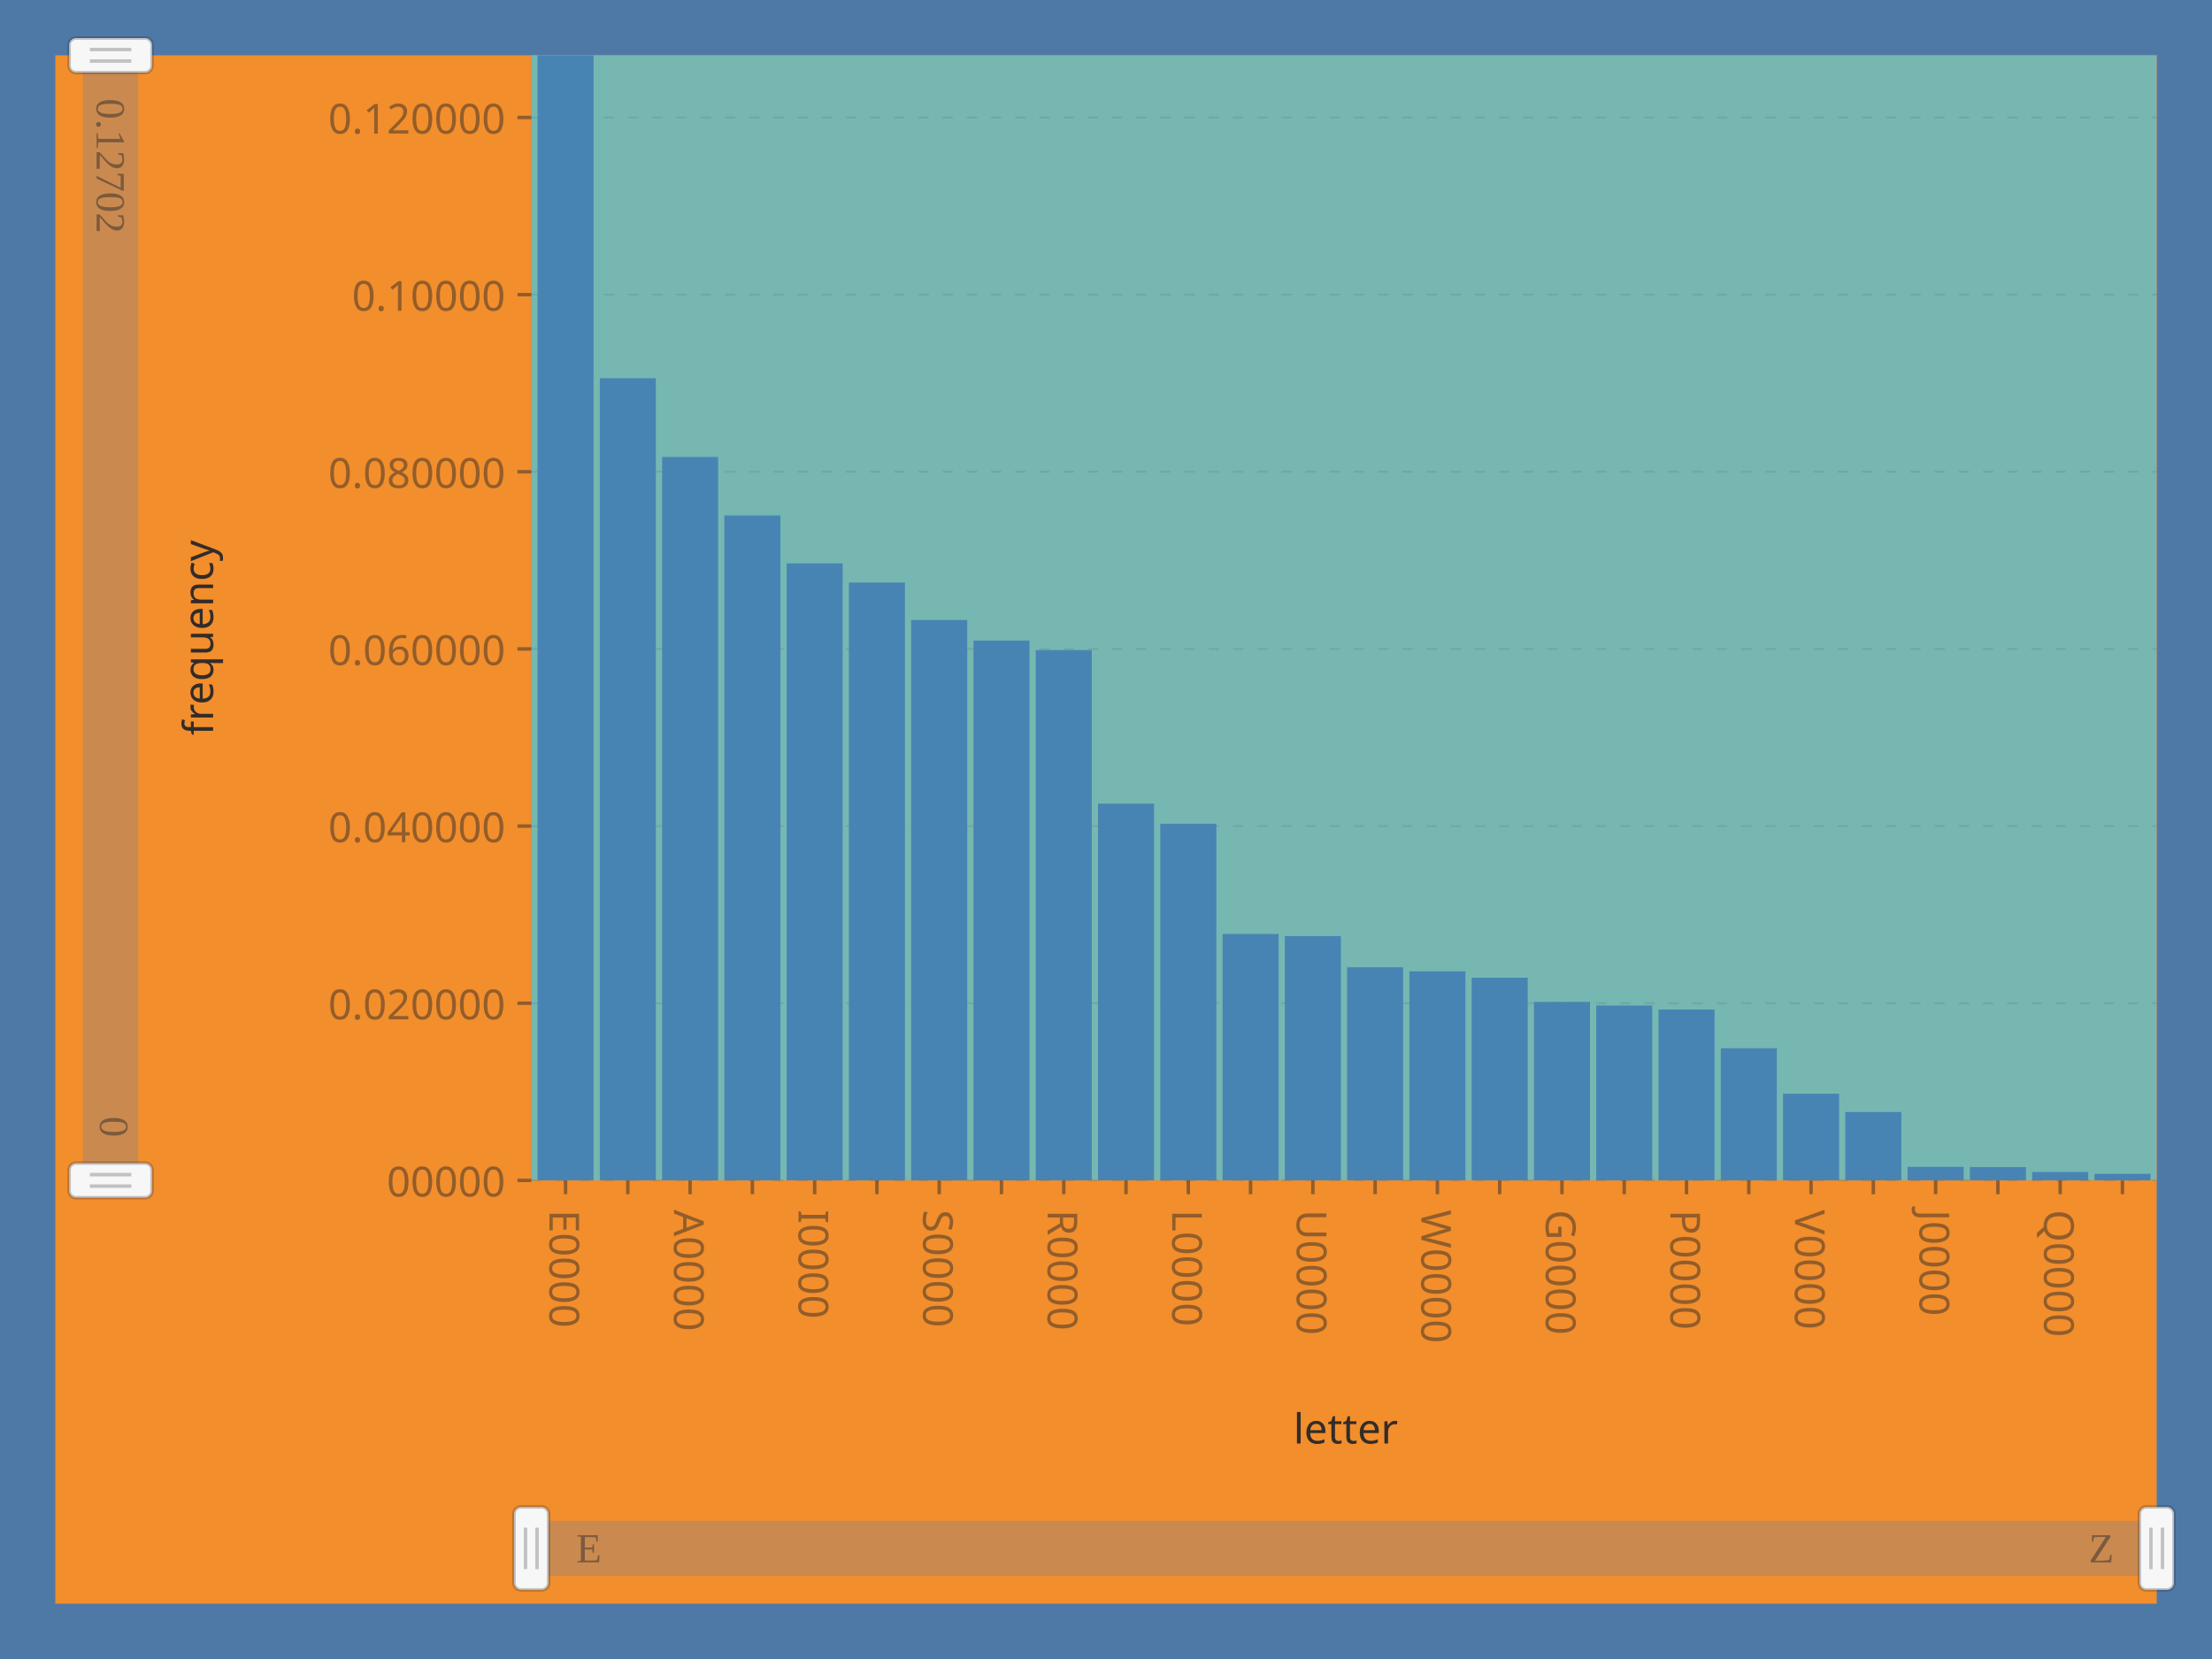
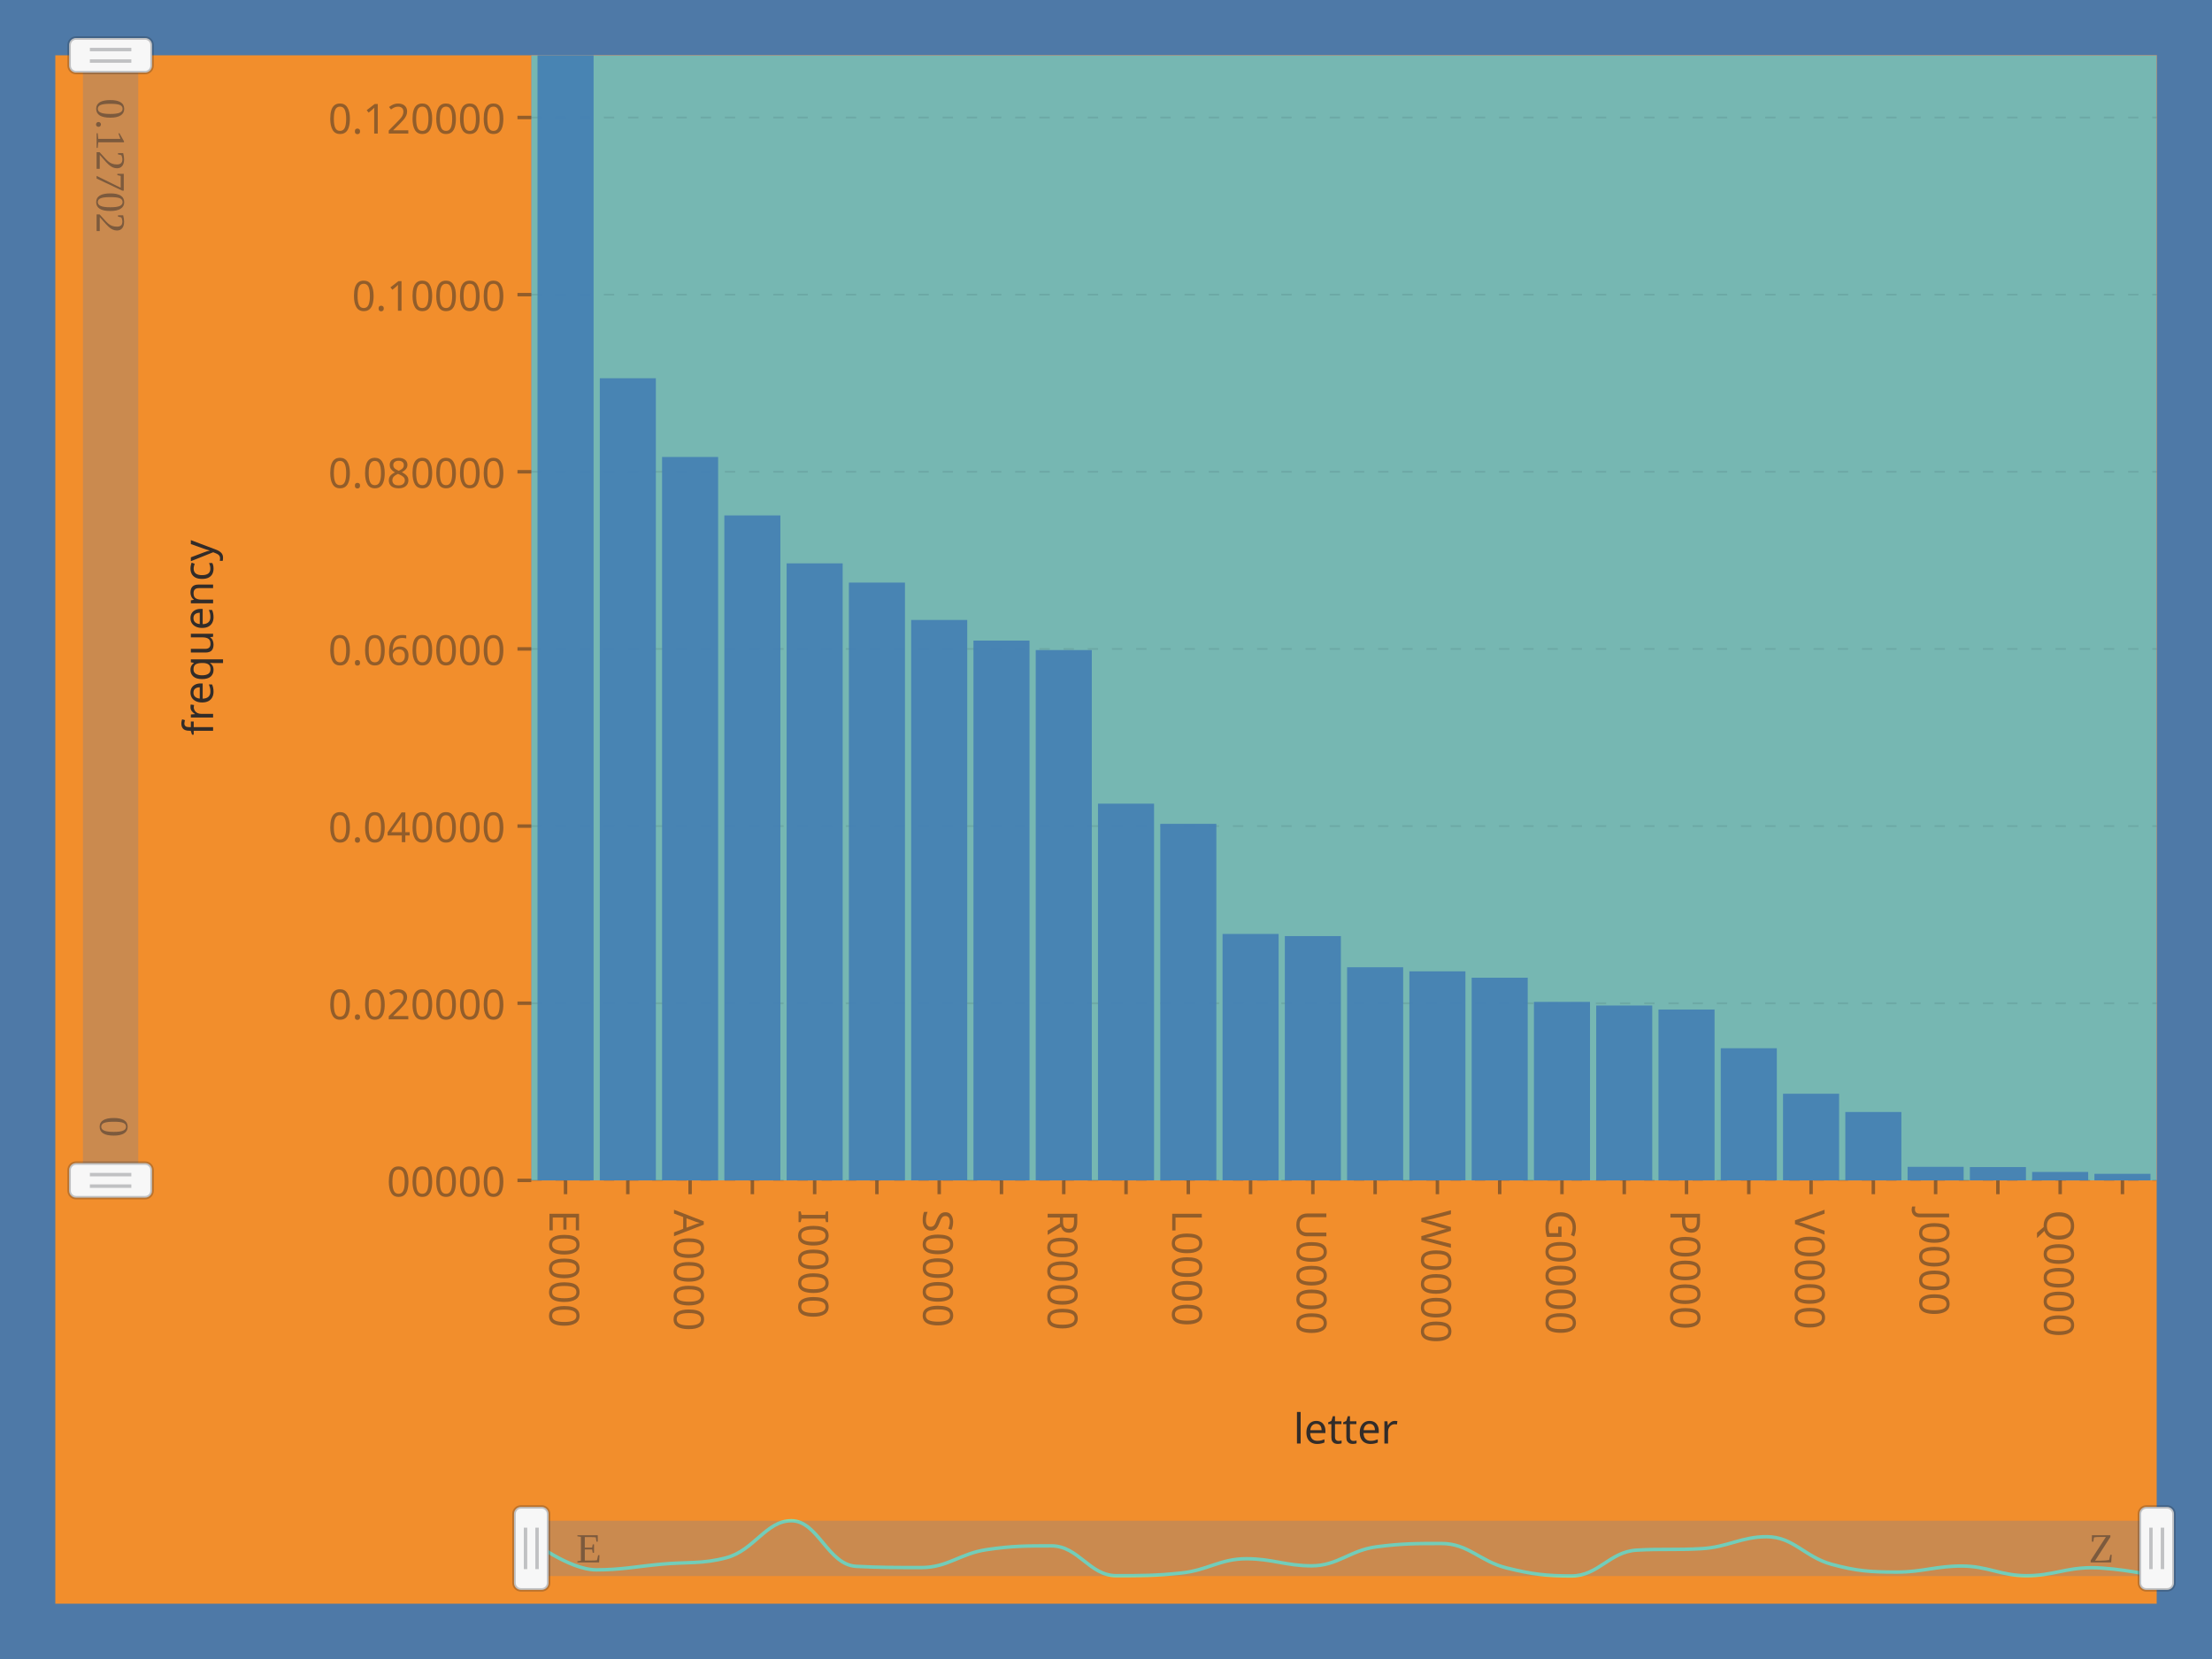
<svg xmlns="http://www.w3.org/2000/svg" width="640" height="480" color-interpolation-filters="sRGB" style="background: transparent;">
  <g>
    <g fill="none">
      <g fill="none" class="view">
        <g>
          <path width="640" height="480" x="0" y="0" fill="rgba(78,121,167,1)" d="m0 0 640 0 0 480-640 0z" class="area" />
        </g>
        <g>
          <path width="608" height="448" x="16" y="16" fill="rgba(242,142,44,1)" d="m16 16 608 0 0 448-608 0z" class="area" />
        </g>
        <g>
          <path width="470.28" height="325.52" x="153.72" y="16" fill="rgba(225,87,89,1)" d="m153.72 16 470.28 0 0 325.52-470.28 0z" class="area" />
        </g>
        <g>
          <path width="470.28" height="325.52" x="153.72" y="16" fill="rgba(118,183,178,1)" d="m153.72 16 470.28 0 0 325.52-470.28 0z" class="area" />
        </g>
        <g fill="none" class="component">
          <g fill="none" class="slider">
            <g>
              <path width="470.28" height="16" x="153.72" y="440" fill="rgba(65,97,128,1)" d="m153.72 440 470.28 0 0 16-470.28 0z" class="slider-track" opacity=".05" />
            </g>
            <g fill="none" class="slider-sparkline-group">
              <g fill="none" class="slider-sparkline">
                <g>
                  <path fill="none" class="container" />
                </g>
                <g fill="none" class="spark sparkline" transform="matrix(1 0 0 1 153.72 440)">
-                   <g fill="none" />
+                   <g fill="none">
+                     <g>
+                       <path fill="none" stroke="rgba(131,218,173,1)" stroke-width="1" d="M0 5.746c0 0 10.955 8.457 18.811 8.457 7.192 0 11.291-.935 18.811-1.635 7.529-.7 11.795 0 18.811-1.864 8.033-2.134 11.512-10.705 18.811-10.705 7.749 0 10.537 12.772 18.811 13.195 6.775.346 11.423.346 18.811.346 7.661 0 11.156-4.024 18.811-5.168 7.394-1.105 11.639-1.105 18.811-1.105 7.877 0 10.931 8.632 18.811 8.632 7.168 0 11.372 0 18.811-.784 7.609-.802 11.221-4.122 18.811-4.122 7.458 0 11.419 2.051 18.811 2.051 7.657 0 11.137-4.503 18.811-5.503 7.375-.96 11.53-.96 18.811-.96 7.768 0 11.067 5.134 18.811 7.067 7.305 1.823 11.533 2.324 18.811 2.324 7.771 0 11.013-7.002 18.811-7.465 7.25-.431 11.348 0 18.811-.431 7.586-.438 11.535-3.458 18.811-3.458 7.773 0 11.002 5.855 18.811 7.98 7.24 1.97 11.276 2.255 18.811 2.255 7.514 0 11.312-1.751 18.811-1.751 7.55 0 11.274 2.8 18.811 2.8 7.511 0 11.289-2.311 18.811-2.311 7.527 0 18.811 2.407 18.811 2.407" class="line" />
+                     </g>
+                     <g>
+                       <path fill="rgba(131,218,173,1)" d="M0 5.746c0 0 10.955 8.457 18.811 8.457 7.192 0 11.291-.935 18.811-1.635 7.529-.7 11.795 0 18.811-1.864 8.033-2.134 11.512-10.705 18.811-10.705 7.749 0 10.537 12.772 18.811 13.195 6.775.346 11.423.346 18.811.346 7.661 0 11.156-4.024 18.811-5.168 7.394-1.105 11.639-1.105 18.811-1.105 7.877 0 10.931 8.632 18.811 8.632 7.168 0 11.372 0 18.811-.784 7.609-.802 11.221-4.122 18.811-4.122 7.458 0 11.419 2.051 18.811 2.051 7.657 0 11.137-4.503 18.811-5.503 7.375-.96 11.53-.96 18.811-.96 7.768 0 11.067 5.134 18.811 7.067 7.305 1.823 11.533 2.324 18.811 2.324 7.771 0 11.013-7.002 18.811-7.465 7.25-.431 11.348 0 18.811-.431 7.586-.438 11.535-3.458 18.811-3.458 7.773 0 11.002 5.855 18.811 7.98 7.24 1.97 11.276 2.255 18.811 2.255 7.514 0 11.312-1.751 18.811-1.751 7.55 0 11.274 2.8 18.811 2.8 7.511 0 11.289-2.311 18.811-2.311 7.527 0 18.811 2.407 18.811 2.407l0 0-470.28 0Z" class="area" opacity="0" />
+                     </g>
+                   </g>
                  <g fill="none" />
                </g>
              </g>
            </g>
            <g>
              <path width="470.28" height="16" x="153.72" y="440" fill="rgba(0,0,0,0)" d="m153.72 440 470.28 0 0 16-470.28 0z" class="slider-brush-area" />
            </g>
            <g fill="none" class="slider-foreground">
              <g transform="matrix(1 0 0 1 153.72 440)">
                <path height="16" fill="rgba(23,131,255,1)" fill-opacity=".15" class="slider-selection" visibility="hidden" />
              </g>
              <g transform="matrix(1 0 0 1 153.72 440)">
                <path width="470.28" height="16" fill="rgba(23,131,255,1)" fill-opacity=".15" d="m0 0 470.28 0 0 16-470.28 0z" class="slider-selection" visibility="visible" />
              </g>
              <g transform="matrix(1 0 0 1 153.72 440)">
                <path height="16" x="470.28" fill="rgba(23,131,255,1)" fill-opacity=".15" class="slider-selection" visibility="hidden" />
              </g>
              <g fill="none" class="slider-handle start-handle" transform="matrix(1 0 0 1 153.72 448)">
                <g fill="none" class="handle-icon-group">
                  <g fill="none" class="handle-icon">
                    <g>
                      <path width="10" height="24" x="-5" y="-12" fill="rgba(247,247,247,1)" stroke="rgba(29,33,41,1)" stroke-opacity=".25" stroke-width="1" d="m-3-12 6 0a2 2 0 0 1 2 2l0 20a2 2 0 0 1-2 2l-6 0a2 2 0 0 1-2-2l0-20a2 2 0 0 1 2-2z" class="handle-icon-rect" />
                      <g>
                        <line x1="-1.667" x2="-1.667" y1="-6" y2="6" fill="rgba(247,247,247,1)" stroke="rgba(29,33,41,1)" stroke-opacity=".25" stroke-width="1" class="handle-icon-line-1" />
                      </g>
                      <g>
                        <line x1="1.667" x2="1.667" y1="-6" y2="6" fill="rgba(247,247,247,1)" stroke="rgba(29,33,41,1)" stroke-opacity=".25" stroke-width="1" class="handle-icon-line-2" />
                      </g>
                    </g>
                  </g>
                </g>
                <g fill="none" class="handle-label-group">
                  <g>
                    <text x="16.16" y="0" fill="rgba(29,33,41,1)" fill-opacity=".45" class="handle-label" dominant-baseline="central" dx=".5" dy="0" font-size="12" font-weight="normal" paint-order="stroke" style="transform:translate(0px, 0px);" text-anchor="middle">E</text>
                  </g>
                </g>
              </g>
              <g fill="none" class="slider-handle end-handle" transform="matrix(1 0 0 1 624 448)">
                <g fill="none" class="handle-icon-group">
                  <g fill="none" class="handle-icon">
                    <g>
                      <path width="10" height="24" x="-5" y="-12" fill="rgba(247,247,247,1)" stroke="rgba(29,33,41,1)" stroke-opacity=".25" stroke-width="1" d="m-3-12 6 0a2 2 0 0 1 2 2l0 20a2 2 0 0 1-2 2l-6 0a2 2 0 0 1-2-2l0-20a2 2 0 0 1 2-2z" class="handle-icon-rect" />
                      <g>
                        <line x1="-1.667" x2="-1.667" y1="-6" y2="6" fill="rgba(247,247,247,1)" stroke="rgba(29,33,41,1)" stroke-opacity=".25" stroke-width="1" class="handle-icon-line-1" />
                      </g>
                      <g>
                        <line x1="1.667" x2="1.667" y1="-6" y2="6" fill="rgba(247,247,247,1)" stroke="rgba(29,33,41,1)" stroke-opacity=".25" stroke-width="1" class="handle-icon-line-2" />
                      </g>
                    </g>
                  </g>
                </g>
                <g fill="none" class="handle-label-group">
                  <g>
                    <text x="-16.52" y="0" fill="rgba(29,33,41,1)" fill-opacity=".45" class="handle-label" dominant-baseline="central" dx=".5" dy="0" font-size="12" font-weight="normal" paint-order="stroke" style="transform:translate(0px, 0px);" text-anchor="middle">Z</text>
                  </g>
                </g>
              </g>
            </g>
          </g>
        </g>
        <g fill="none" class="component">
          <g fill="none" class="slider">
            <g>
              <path width="16" height="325.52" x="24" y="16" fill="rgba(65,97,128,1)" d="m24 16 16 0 0 325.52-16 0z" class="slider-track" opacity=".05" />
            </g>
            <g fill="none" class="slider-sparkline-group" />
            <g>
              <path width="16" height="325.52" x="24" y="16" fill="rgba(0,0,0,0)" d="m24 16 16 0 0 325.52-16 0z" class="slider-brush-area" />
            </g>
            <g fill="none" class="slider-foreground">
              <g transform="matrix(1 0 0 1 24 16)">
                <path width="16" fill="rgba(23,131,255,1)" fill-opacity=".15" class="slider-selection" visibility="hidden" />
              </g>
              <g transform="matrix(1 0 0 1 24 16)">
                <path width="16" height="325.52" fill="rgba(23,131,255,1)" fill-opacity=".15" d="m0 0 16 0 0 325.52-16 0z" class="slider-selection" visibility="visible" />
              </g>
              <g transform="matrix(1 0 0 1 24 16)">
                <path width="16" y="325.52" fill="rgba(23,131,255,1)" fill-opacity=".15" class="slider-selection" visibility="hidden" />
              </g>
              <g fill="none" class="slider-handle start-handle" transform="matrix(1 0 0 1 32 16)">
                <g fill="none" class="handle-icon-group">
                  <g fill="none" class="handle-icon">
                    <g transform="matrix(0 1 -1 0 0 0)">
                      <path width="10" height="24" x="-5" y="-12" fill="rgba(247,247,247,1)" stroke="rgba(29,33,41,1)" stroke-opacity=".25" stroke-width="1" d="m-3-12 6 0a2 2 0 0 1 2 2l0 20a2 2 0 0 1-2 2l-6 0a2 2 0 0 1-2-2l0-20a2 2 0 0 1 2-2z" class="handle-icon-rect" />
                      <g>
                        <line x1="-1.667" x2="-1.667" y1="-6" y2="6" fill="rgba(247,247,247,1)" stroke="rgba(29,33,41,1)" stroke-opacity=".25" stroke-width="1" class="handle-icon-line-1" />
                      </g>
                      <g>
                        <line x1="1.667" x2="1.667" y1="-6" y2="6" fill="rgba(247,247,247,1)" stroke="rgba(29,33,41,1)" stroke-opacity=".25" stroke-width="1" class="handle-icon-line-2" />
                      </g>
                    </g>
                  </g>
                </g>
                <g fill="none" class="handle-label-group">
                  <g transform="matrix(0 1 -1 0 12 12)">
                    <text x="0" y="12" fill="rgba(29,33,41,1)" fill-opacity=".45" class="handle-label" dominant-baseline="central" dx=".5" dy="0" font-size="12" font-weight="normal" paint-order="stroke" style="transform:translate(0px, 0px);" text-anchor="left">0.12702</text>
                  </g>
                </g>
              </g>
              <g fill="none" class="slider-handle end-handle" transform="matrix(1 0 0 1 32 341.52)">
                <g fill="none" class="handle-icon-group">
                  <g fill="none" class="handle-icon">
                    <g transform="matrix(0 1 -1 0 0 0)">
                      <path width="10" height="24" x="-5" y="-12" fill="rgba(247,247,247,1)" stroke="rgba(29,33,41,1)" stroke-opacity=".25" stroke-width="1" d="m-3-12 6 0a2 2 0 0 1 2 2l0 20a2 2 0 0 1-2 2l-6 0a2 2 0 0 1-2-2l0-20a2 2 0 0 1 2-2z" class="handle-icon-rect" />
                      <g>
                        <line x1="-1.667" x2="-1.667" y1="-6" y2="6" fill="rgba(247,247,247,1)" stroke="rgba(29,33,41,1)" stroke-opacity=".25" stroke-width="1" class="handle-icon-line-1" />
                      </g>
                      <g>
                        <line x1="1.667" x2="1.667" y1="-6" y2="6" fill="rgba(247,247,247,1)" stroke="rgba(29,33,41,1)" stroke-opacity=".25" stroke-width="1" class="handle-icon-line-2" />
                      </g>
                    </g>
                  </g>
                </g>
                <g fill="none" class="handle-label-group">
                  <g transform="matrix(0 1 -1 0 -11 -13)">
                    <text x="0" y="-12" fill="rgba(29,33,41,1)" fill-opacity=".45" class="handle-label" dominant-baseline="central" dx=".5" dy="0" font-size="12" font-weight="normal" paint-order="stroke" style="transform:translate(0px, 0px);" text-anchor="end">0</text>
                  </g>
                </g>
              </g>
            </g>
          </g>
        </g>
        <g fill="none" class="component">
          <g fill="none" class="axis">
            <g fill="none" class="axis-grid-group" />
            <g fill="none" class="axis-main-group">
              <g fill="none" class="axis-line-group">
                <g>
                  <line x1="153.72" x2="624" y1="341.52" y2="341.52" fill="none" stroke="rgba(29,33,41,1)" stroke-opacity=".45" stroke-width=".5" class="axis-line axis-line" opacity="0" />
                </g>
              </g>
              <g fill="none" class="axis-tick-group">
                <g fill="none" class="axis-tick" transform="matrix(1 0 0 1 163.6301 341.52)">
                  <g>
                    <line x1="0" x2="0" y1="0" y2="4" fill="none" stroke="rgba(29,33,41,1)" stroke-width="1" class="axis-tick-item" opacity=".45" />
                  </g>
                </g>
                <g fill="none" class="axis-tick" transform="matrix(1 0 0 1 181.6485 341.52)">
                  <g>
                    <line x1="0" x2="0" y1="0" y2="4" fill="none" stroke="rgba(29,33,41,1)" stroke-width="1" class="axis-tick-item" opacity=".45" />
                  </g>
                </g>
                <g fill="none" class="axis-tick" transform="matrix(1 0 0 1 199.6669 341.52)">
                  <g>
                    <line x1="0" x2="0" y1="0" y2="4" fill="none" stroke="rgba(29,33,41,1)" stroke-width="1" class="axis-tick-item" opacity=".45" />
                  </g>
                </g>
                <g fill="none" class="axis-tick" transform="matrix(1 0 0 1 217.6853 341.52)">
                  <g>
                    <line x1="0" x2="0" y1="0" y2="4" fill="none" stroke="rgba(29,33,41,1)" stroke-width="1" class="axis-tick-item" opacity=".45" />
                  </g>
                </g>
                <g fill="none" class="axis-tick" transform="matrix(1 0 0 1 235.7037 341.52)">
                  <g>
                    <line x1="0" x2="0" y1="0" y2="4" fill="none" stroke="rgba(29,33,41,1)" stroke-width="1" class="axis-tick-item" opacity=".45" />
                  </g>
                </g>
                <g fill="none" class="axis-tick" transform="matrix(1 0 0 1 253.722 341.52)">
                  <g>
                    <line x1="0" x2="0" y1="0" y2="4" fill="none" stroke="rgba(29,33,41,1)" stroke-width="1" class="axis-tick-item" opacity=".45" />
                  </g>
                </g>
                <g fill="none" class="axis-tick" transform="matrix(1 0 0 1 271.7404 341.52)">
                  <g>
                    <line x1="0" x2="0" y1="0" y2="4" fill="none" stroke="rgba(29,33,41,1)" stroke-width="1" class="axis-tick-item" opacity=".45" />
                  </g>
                </g>
                <g fill="none" class="axis-tick" transform="matrix(1 0 0 1 289.7588 341.52)">
                  <g>
                    <line x1="0" x2="0" y1="0" y2="4" fill="none" stroke="rgba(29,33,41,1)" stroke-width="1" class="axis-tick-item" opacity=".45" />
                  </g>
                </g>
                <g fill="none" class="axis-tick" transform="matrix(1 0 0 1 307.7773 341.52)">
                  <g>
                    <line x1="0" x2="0" y1="0" y2="4" fill="none" stroke="rgba(29,33,41,1)" stroke-width="1" class="axis-tick-item" opacity=".45" />
                  </g>
                </g>
                <g fill="none" class="axis-tick" transform="matrix(1 0 0 1 325.7956 341.52)">
                  <g>
                    <line x1="0" x2="0" y1="0" y2="4" fill="none" stroke="rgba(29,33,41,1)" stroke-width="1" class="axis-tick-item" opacity=".45" />
                  </g>
                </g>
                <g fill="none" class="axis-tick" transform="matrix(1 0 0 1 343.814 341.52)">
                  <g>
                    <line x1="0" x2="0" y1="0" y2="4" fill="none" stroke="rgba(29,33,41,1)" stroke-width="1" class="axis-tick-item" opacity=".45" />
                  </g>
                </g>
                <g fill="none" class="axis-tick" transform="matrix(1 0 0 1 361.8324 341.52)">
                  <g>
                    <line x1="0" x2="0" y1="0" y2="4" fill="none" stroke="rgba(29,33,41,1)" stroke-width="1" class="axis-tick-item" opacity=".45" />
                  </g>
                </g>
                <g fill="none" class="axis-tick" transform="matrix(1 0 0 1 379.8508 341.52)">
                  <g>
                    <line x1="0" x2="0" y1="0" y2="4" fill="none" stroke="rgba(29,33,41,1)" stroke-width="1" class="axis-tick-item" opacity=".45" />
                  </g>
                </g>
                <g fill="none" class="axis-tick" transform="matrix(1 0 0 1 397.8692 341.52)">
                  <g>
                    <line x1="0" x2="0" y1="0" y2="4" fill="none" stroke="rgba(29,33,41,1)" stroke-width="1" class="axis-tick-item" opacity=".45" />
                  </g>
                </g>
                <g fill="none" class="axis-tick" transform="matrix(1 0 0 1 415.8876 341.52)">
                  <g>
                    <line x1="0" x2="0" y1="0" y2="4" fill="none" stroke="rgba(29,33,41,1)" stroke-width="1" class="axis-tick-item" opacity=".45" />
                  </g>
                </g>
                <g fill="none" class="axis-tick" transform="matrix(1 0 0 1 433.906 341.52)">
                  <g>
                    <line x1="0" x2="0" y1="0" y2="4" fill="none" stroke="rgba(29,33,41,1)" stroke-width="1" class="axis-tick-item" opacity=".45" />
                  </g>
                </g>
                <g fill="none" class="axis-tick" transform="matrix(1 0 0 1 451.9244 341.52)">
                  <g>
                    <line x1="0" x2="0" y1="0" y2="4" fill="none" stroke="rgba(29,33,41,1)" stroke-width="1" class="axis-tick-item" opacity=".45" />
                  </g>
                </g>
                <g fill="none" class="axis-tick" transform="matrix(1 0 0 1 469.9427 341.52)">
                  <g>
                    <line x1="0" x2="0" y1="0" y2="4" fill="none" stroke="rgba(29,33,41,1)" stroke-width="1" class="axis-tick-item" opacity=".45" />
                  </g>
                </g>
                <g fill="none" class="axis-tick" transform="matrix(1 0 0 1 487.9612 341.52)">
                  <g>
                    <line x1="0" x2="0" y1="0" y2="4" fill="none" stroke="rgba(29,33,41,1)" stroke-width="1" class="axis-tick-item" opacity=".45" />
                  </g>
                </g>
                <g fill="none" class="axis-tick" transform="matrix(1 0 0 1 505.9796 341.52)">
                  <g>
                    <line x1="0" x2="0" y1="0" y2="4" fill="none" stroke="rgba(29,33,41,1)" stroke-width="1" class="axis-tick-item" opacity=".45" />
                  </g>
                </g>
                <g fill="none" class="axis-tick" transform="matrix(1 0 0 1 523.998 341.52)">
                  <g>
                    <line x1="0" x2="0" y1="0" y2="4" fill="none" stroke="rgba(29,33,41,1)" stroke-width="1" class="axis-tick-item" opacity=".45" />
                  </g>
                </g>
                <g fill="none" class="axis-tick" transform="matrix(1 0 0 1 542.0163 341.52)">
                  <g>
                    <line x1="0" x2="0" y1="0" y2="4" fill="none" stroke="rgba(29,33,41,1)" stroke-width="1" class="axis-tick-item" opacity=".45" />
                  </g>
                </g>
                <g fill="none" class="axis-tick" transform="matrix(1 0 0 1 560.0347 341.52)">
                  <g>
                    <line x1="0" x2="0" y1="0" y2="4" fill="none" stroke="rgba(29,33,41,1)" stroke-width="1" class="axis-tick-item" opacity=".45" />
                  </g>
                </g>
                <g fill="none" class="axis-tick" transform="matrix(1 0 0 1 578.0531 341.52)">
                  <g>
                    <line x1="0" x2="0" y1="0" y2="4" fill="none" stroke="rgba(29,33,41,1)" stroke-width="1" class="axis-tick-item" opacity=".45" />
                  </g>
                </g>
                <g fill="none" class="axis-tick" transform="matrix(1 0 0 1 596.0715 341.52)">
                  <g>
                    <line x1="0" x2="0" y1="0" y2="4" fill="none" stroke="rgba(29,33,41,1)" stroke-width="1" class="axis-tick-item" opacity=".45" />
                  </g>
                </g>
                <g fill="none" class="axis-tick" transform="matrix(1 0 0 1 614.09 341.52)">
                  <g>
                    <line x1="0" x2="0" y1="0" y2="4" fill="none" stroke="rgba(29,33,41,1)" stroke-width="1" class="axis-tick-item" opacity=".45" />
                  </g>
                </g>
              </g>
              <g fill="none" class="axis-label-group">
                <g fill="none" class="axis-label" transform="matrix(1 0 0 1 163.6301 349.52)">
                  <g transform="matrix(0 1 -1 0 0 0)">
                    <text fill="rgba(29,33,41,1)" stroke-width="1" class="axis-label-item" dominant-baseline="central" dx=".5" dy="0" font-family="sans-serif" font-size="12" font-style="normal" font-variant="normal" font-weight="normal" opacity=".45" paint-order="stroke" style="transform:translate(0px, 0px);" text-anchor="left" visibility="visible">E0000</text>
                  </g>
                </g>
                <g fill="none" class="axis-label" transform="matrix(1 0 0 1 181.6485 349.52)">
                  <g transform="matrix(0 1 -1 0 0 0)">
                    <text fill="rgba(29,33,41,1)" stroke-width="1" class="axis-label-item" dominant-baseline="central" dx=".5" dy="0" font-family="sans-serif" font-size="12" font-style="normal" font-variant="normal" font-weight="normal" opacity=".45" paint-order="stroke" style="transform:translate(0px, 0px);" text-anchor="left" visibility="hidden">T0000</text>
                  </g>
                </g>
                <g fill="none" class="axis-label" transform="matrix(1 0 0 1 199.6669 349.52)">
                  <g transform="matrix(0 1 -1 0 0 0)">
                    <text fill="rgba(29,33,41,1)" stroke-width="1" class="axis-label-item" dominant-baseline="central" dx=".5" dy="0" font-family="sans-serif" font-size="12" font-style="normal" font-variant="normal" font-weight="normal" opacity=".45" paint-order="stroke" style="transform:translate(0px, 0px);" text-anchor="left" visibility="visible">A0000</text>
                  </g>
                </g>
                <g fill="none" class="axis-label" transform="matrix(1 0 0 1 217.6853 349.52)">
                  <g transform="matrix(0 1 -1 0 0 0)">
                    <text fill="rgba(29,33,41,1)" stroke-width="1" class="axis-label-item" dominant-baseline="central" dx=".5" dy="0" font-family="sans-serif" font-size="12" font-style="normal" font-variant="normal" font-weight="normal" opacity=".45" paint-order="stroke" style="transform:translate(0px, 0px);" text-anchor="left" visibility="hidden">O0000</text>
                  </g>
                </g>
                <g fill="none" class="axis-label" transform="matrix(1 0 0 1 235.7037 349.52)">
                  <g transform="matrix(0 1 -1 0 0 0)">
                    <text fill="rgba(29,33,41,1)" stroke-width="1" class="axis-label-item" dominant-baseline="central" dx=".5" dy="0" font-family="sans-serif" font-size="12" font-style="normal" font-variant="normal" font-weight="normal" opacity=".45" paint-order="stroke" style="transform:translate(0px, 0px);" text-anchor="left" visibility="visible">I0000</text>
                  </g>
                </g>
                <g fill="none" class="axis-label" transform="matrix(1 0 0 1 253.722 349.52)">
                  <g transform="matrix(0 1 -1 0 0 0)">
                    <text fill="rgba(29,33,41,1)" stroke-width="1" class="axis-label-item" dominant-baseline="central" dx=".5" dy="0" font-family="sans-serif" font-size="12" font-style="normal" font-variant="normal" font-weight="normal" opacity=".45" paint-order="stroke" style="transform:translate(0px, 0px);" text-anchor="left" visibility="hidden">N0000</text>
                  </g>
                </g>
                <g fill="none" class="axis-label" transform="matrix(1 0 0 1 271.7404 349.52)">
                  <g transform="matrix(0 1 -1 0 0 0)">
                    <text fill="rgba(29,33,41,1)" stroke-width="1" class="axis-label-item" dominant-baseline="central" dx=".5" dy="0" font-family="sans-serif" font-size="12" font-style="normal" font-variant="normal" font-weight="normal" opacity=".45" paint-order="stroke" style="transform:translate(0px, 0px);" text-anchor="left" visibility="visible">S0000</text>
                  </g>
                </g>
                <g fill="none" class="axis-label" transform="matrix(1 0 0 1 289.7588 349.52)">
                  <g transform="matrix(0 1 -1 0 0 0)">
                    <text fill="rgba(29,33,41,1)" stroke-width="1" class="axis-label-item" dominant-baseline="central" dx=".5" dy="0" font-family="sans-serif" font-size="12" font-style="normal" font-variant="normal" font-weight="normal" opacity=".45" paint-order="stroke" style="transform:translate(0px, 0px);" text-anchor="left" visibility="hidden">H0000</text>
                  </g>
                </g>
                <g fill="none" class="axis-label" transform="matrix(1 0 0 1 307.7773 349.52)">
                  <g transform="matrix(0 1 -1 0 0 0)">
                    <text fill="rgba(29,33,41,1)" stroke-width="1" class="axis-label-item" dominant-baseline="central" dx=".5" dy="0" font-family="sans-serif" font-size="12" font-style="normal" font-variant="normal" font-weight="normal" opacity=".45" paint-order="stroke" style="transform:translate(0px, 0px);" text-anchor="left" visibility="visible">R0000</text>
                  </g>
                </g>
                <g fill="none" class="axis-label" transform="matrix(1 0 0 1 325.7956 349.52)">
                  <g transform="matrix(0 1 -1 0 0 0)">
                    <text fill="rgba(29,33,41,1)" stroke-width="1" class="axis-label-item" dominant-baseline="central" dx=".5" dy="0" font-family="sans-serif" font-size="12" font-style="normal" font-variant="normal" font-weight="normal" opacity=".45" paint-order="stroke" style="transform:translate(0px, 0px);" text-anchor="left" visibility="hidden">D0000</text>
                  </g>
                </g>
                <g fill="none" class="axis-label" transform="matrix(1 0 0 1 343.814 349.52)">
                  <g transform="matrix(0 1 -1 0 0 0)">
                    <text fill="rgba(29,33,41,1)" stroke-width="1" class="axis-label-item" dominant-baseline="central" dx=".5" dy="0" font-family="sans-serif" font-size="12" font-style="normal" font-variant="normal" font-weight="normal" opacity=".45" paint-order="stroke" style="transform:translate(0px, 0px);" text-anchor="left" visibility="visible">L0000</text>
                  </g>
                </g>
                <g fill="none" class="axis-label" transform="matrix(1 0 0 1 361.8324 349.52)">
                  <g transform="matrix(0 1 -1 0 0 0)">
                    <text fill="rgba(29,33,41,1)" stroke-width="1" class="axis-label-item" dominant-baseline="central" dx=".5" dy="0" font-family="sans-serif" font-size="12" font-style="normal" font-variant="normal" font-weight="normal" opacity=".45" paint-order="stroke" style="transform:translate(0px, 0px);" text-anchor="left" visibility="hidden">C0000</text>
                  </g>
                </g>
                <g fill="none" class="axis-label" transform="matrix(1 0 0 1 379.8508 349.52)">
                  <g transform="matrix(0 1 -1 0 0 0)">
                    <text fill="rgba(29,33,41,1)" stroke-width="1" class="axis-label-item" dominant-baseline="central" dx=".5" dy="0" font-family="sans-serif" font-size="12" font-style="normal" font-variant="normal" font-weight="normal" opacity=".45" paint-order="stroke" style="transform:translate(0px, 0px);" text-anchor="left" visibility="visible">U0000</text>
                  </g>
                </g>
                <g fill="none" class="axis-label" transform="matrix(1 0 0 1 397.8692 349.52)">
                  <g transform="matrix(0 1 -1 0 0 0)">
                    <text fill="rgba(29,33,41,1)" stroke-width="1" class="axis-label-item" dominant-baseline="central" dx=".5" dy="0" font-family="sans-serif" font-size="12" font-style="normal" font-variant="normal" font-weight="normal" opacity=".45" paint-order="stroke" style="transform:translate(0px, 0px);" text-anchor="left" visibility="hidden">M0000</text>
                  </g>
                </g>
                <g fill="none" class="axis-label" transform="matrix(1 0 0 1 415.8876 349.52)">
                  <g transform="matrix(0 1 -1 0 0 0)">
                    <text fill="rgba(29,33,41,1)" stroke-width="1" class="axis-label-item" dominant-baseline="central" dx=".5" dy="0" font-family="sans-serif" font-size="12" font-style="normal" font-variant="normal" font-weight="normal" opacity=".45" paint-order="stroke" style="transform:translate(0px, 0px);" text-anchor="left" visibility="visible">W0000</text>
                  </g>
                </g>
                <g fill="none" class="axis-label" transform="matrix(1 0 0 1 433.906 349.52)">
                  <g transform="matrix(0 1 -1 0 0 0)">
                    <text fill="rgba(29,33,41,1)" stroke-width="1" class="axis-label-item" dominant-baseline="central" dx=".5" dy="0" font-family="sans-serif" font-size="12" font-style="normal" font-variant="normal" font-weight="normal" opacity=".45" paint-order="stroke" style="transform:translate(0px, 0px);" text-anchor="left" visibility="hidden">F0000</text>
                  </g>
                </g>
                <g fill="none" class="axis-label" transform="matrix(1 0 0 1 451.9244 349.52)">
                  <g transform="matrix(0 1 -1 0 0 0)">
                    <text fill="rgba(29,33,41,1)" stroke-width="1" class="axis-label-item" dominant-baseline="central" dx=".5" dy="0" font-family="sans-serif" font-size="12" font-style="normal" font-variant="normal" font-weight="normal" opacity=".45" paint-order="stroke" style="transform:translate(0px, 0px);" text-anchor="left" visibility="visible">G0000</text>
                  </g>
                </g>
                <g fill="none" class="axis-label" transform="matrix(1 0 0 1 469.9427 349.52)">
                  <g transform="matrix(0 1 -1 0 0 0)">
                    <text fill="rgba(29,33,41,1)" stroke-width="1" class="axis-label-item" dominant-baseline="central" dx=".5" dy="0" font-family="sans-serif" font-size="12" font-style="normal" font-variant="normal" font-weight="normal" opacity=".45" paint-order="stroke" style="transform:translate(0px, 0px);" text-anchor="left" visibility="hidden">Y0000</text>
                  </g>
                </g>
                <g fill="none" class="axis-label" transform="matrix(1 0 0 1 487.9612 349.52)">
                  <g transform="matrix(0 1 -1 0 0 0)">
                    <text fill="rgba(29,33,41,1)" stroke-width="1" class="axis-label-item" dominant-baseline="central" dx=".5" dy="0" font-family="sans-serif" font-size="12" font-style="normal" font-variant="normal" font-weight="normal" opacity=".45" paint-order="stroke" style="transform:translate(0px, 0px);" text-anchor="left" visibility="visible">P0000</text>
                  </g>
                </g>
                <g fill="none" class="axis-label" transform="matrix(1 0 0 1 505.9796 349.52)">
                  <g transform="matrix(0 1 -1 0 0 0)">
                    <text fill="rgba(29,33,41,1)" stroke-width="1" class="axis-label-item" dominant-baseline="central" dx=".5" dy="0" font-family="sans-serif" font-size="12" font-style="normal" font-variant="normal" font-weight="normal" opacity=".45" paint-order="stroke" style="transform:translate(0px, 0px);" text-anchor="left" visibility="hidden">B0000</text>
                  </g>
                </g>
                <g fill="none" class="axis-label" transform="matrix(1 0 0 1 523.998 349.52)">
                  <g transform="matrix(0 1 -1 0 0 0)">
                    <text fill="rgba(29,33,41,1)" stroke-width="1" class="axis-label-item" dominant-baseline="central" dx=".5" dy="0" font-family="sans-serif" font-size="12" font-style="normal" font-variant="normal" font-weight="normal" opacity=".45" paint-order="stroke" style="transform:translate(0px, 0px);" text-anchor="left" visibility="visible">V0000</text>
                  </g>
                </g>
                <g fill="none" class="axis-label" transform="matrix(1 0 0 1 542.0163 349.52)">
                  <g transform="matrix(0 1 -1 0 0 0)">
                    <text fill="rgba(29,33,41,1)" stroke-width="1" class="axis-label-item" dominant-baseline="central" dx=".5" dy="0" font-family="sans-serif" font-size="12" font-style="normal" font-variant="normal" font-weight="normal" opacity=".45" paint-order="stroke" style="transform:translate(0px, 0px);" text-anchor="left" visibility="hidden">K0000</text>
                  </g>
                </g>
                <g fill="none" class="axis-label" transform="matrix(1 0 0 1 560.0347 349.52)">
                  <g transform="matrix(0 1 -1 0 0 0)">
                    <text fill="rgba(29,33,41,1)" stroke-width="1" class="axis-label-item" dominant-baseline="central" dx=".5" dy="0" font-family="sans-serif" font-size="12" font-style="normal" font-variant="normal" font-weight="normal" opacity=".45" paint-order="stroke" style="transform:translate(0px, 0px);" text-anchor="left" visibility="visible">J0000</text>
                  </g>
                </g>
                <g fill="none" class="axis-label" transform="matrix(1 0 0 1 578.0531 349.52)">
                  <g transform="matrix(0 1 -1 0 0 0)">
                    <text fill="rgba(29,33,41,1)" stroke-width="1" class="axis-label-item" dominant-baseline="central" dx=".5" dy="0" font-family="sans-serif" font-size="12" font-style="normal" font-variant="normal" font-weight="normal" opacity=".45" paint-order="stroke" style="transform:translate(0px, 0px);" text-anchor="left" visibility="hidden">X0000</text>
                  </g>
                </g>
                <g fill="none" class="axis-label" transform="matrix(1 0 0 1 596.0715 349.52)">
                  <g transform="matrix(0 1 -1 0 0 0)">
                    <text fill="rgba(29,33,41,1)" stroke-width="1" class="axis-label-item" dominant-baseline="central" dx=".5" dy="0" font-family="sans-serif" font-size="12" font-style="normal" font-variant="normal" font-weight="normal" opacity=".45" paint-order="stroke" style="transform:translate(0px, 0px);" text-anchor="left" visibility="visible">Q0000</text>
                  </g>
                </g>
                <g fill="none" class="axis-label" transform="matrix(1 0 0 1 614.09 349.52)">
                  <g transform="matrix(0 1 -1 0 0 0)">
                    <text fill="rgba(29,33,41,1)" stroke-width="1" class="axis-label-item" dominant-baseline="central" dx=".5" dy="0" font-family="sans-serif" font-size="12" font-style="normal" font-variant="normal" font-weight="normal" opacity=".45" paint-order="stroke" style="transform:translate(0px, 0px);" text-anchor="left" visibility="hidden">Z0000</text>
                  </g>
                </g>
              </g>
            </g>
            <g fill="none" class="axis-title-group" transform="matrix(1 0 0 1 388.86 416.5)">
              <g transform="matrix(1 0 0 1 0 8)">
                <text fill="rgba(29,33,41,1)" stroke-width="1" class="axis-title" dominant-baseline="central" dx=".5" dy="-11.5" font-family="sans-serif" font-size="12" font-style="normal" font-variant="normal" font-weight="normal" opacity=".9" paint-order="stroke" style="transform:translate(0px, 0px);" text-anchor="middle">letter</text>
              </g>
            </g>
          </g>
        </g>
        <g fill="none" class="component">
          <g fill="none" class="axis">
            <g fill="none" class="axis-grid-group">
              <g fill="none" class="axis-grid">
                <g fill="none" class="grid-line-group">
                  <g>
                    <path fill="none" stroke="rgba(29,33,41,1)" stroke-dasharray="3,4" stroke-opacity=".1" stroke-width=".5" d="m153.72 341.52 470.28 0" class="grid-line" />
                  </g>
                  <g>
                    <path fill="none" stroke="rgba(29,33,41,1)" stroke-dasharray="3,4" stroke-opacity=".1" stroke-width=".5" d="m153.72 290.265 470.28 0" class="grid-line" />
                  </g>
                  <g>
                    <path fill="none" stroke="rgba(29,33,41,1)" stroke-dasharray="3,4" stroke-opacity=".1" stroke-width=".5" d="m153.72 239.01 470.28 0" class="grid-line" />
                  </g>
                  <g>
                    <path fill="none" stroke="rgba(29,33,41,1)" stroke-dasharray="3,4" stroke-opacity=".1" stroke-width=".5" d="m153.72 187.755 470.28 0" class="grid-line" />
                  </g>
                  <g>
                    <path fill="none" stroke="rgba(29,33,41,1)" stroke-dasharray="3,4" stroke-opacity=".1" stroke-width=".5" d="m153.72 136.5 470.28 0" class="grid-line" />
                  </g>
                  <g>
                    <path fill="none" stroke="rgba(29,33,41,1)" stroke-dasharray="3,4" stroke-opacity=".1" stroke-width=".5" d="m153.72 85.245 470.28 0" class="grid-line" />
                  </g>
                  <g>
                    <path fill="none" stroke="rgba(29,33,41,1)" stroke-dasharray="3,4" stroke-opacity=".1" stroke-width=".5" d="m153.72 33.99 470.28 0" class="grid-line" />
                  </g>
                </g>
                <g fill="none" class="grid-region-group" />
              </g>
            </g>
            <g fill="none" class="axis-main-group">
              <g fill="none" class="axis-line-group">
                <g>
                  <line x1="153.72" x2="153.72" y1="341.52" y2="16" fill="none" stroke="rgba(29,33,41,1)" stroke-opacity=".45" stroke-width=".5" class="axis-line axis-line" opacity="0" />
                </g>
              </g>
              <g fill="none" class="axis-tick-group">
                <g fill="none" class="axis-tick" transform="matrix(1 0 0 1 153.72 341.52)">
                  <g>
                    <line x1="0" x2="-4" y1="0" y2="0" fill="none" stroke="rgba(29,33,41,1)" stroke-width="1" class="axis-tick-item" opacity=".45" />
                  </g>
                </g>
                <g fill="none" class="axis-tick" transform="matrix(1 0 0 1 153.72 290.265)">
                  <g>
                    <line x1="0" x2="-4" y1="0" y2="0" fill="none" stroke="rgba(29,33,41,1)" stroke-width="1" class="axis-tick-item" opacity=".45" />
                  </g>
                </g>
                <g fill="none" class="axis-tick" transform="matrix(1 0 0 1 153.72 239.0102)">
                  <g>
                    <line x1="0" x2="-4" y1="0" y2="0" fill="none" stroke="rgba(29,33,41,1)" stroke-width="1" class="axis-tick-item" opacity=".45" />
                  </g>
                </g>
                <g fill="none" class="axis-tick" transform="matrix(1 0 0 1 153.72 187.7552)">
                  <g>
                    <line x1="0" x2="-4" y1="0" y2="0" fill="none" stroke="rgba(29,33,41,1)" stroke-width="1" class="axis-tick-item" opacity=".45" />
                  </g>
                </g>
                <g fill="none" class="axis-tick" transform="matrix(1 0 0 1 153.72 136.5003)">
                  <g>
                    <line x1="0" x2="-4" y1="0" y2="0" fill="none" stroke="rgba(29,33,41,1)" stroke-width="1" class="axis-tick-item" opacity=".45" />
                  </g>
                </g>
                <g fill="none" class="axis-tick" transform="matrix(1 0 0 1 153.72 85.2454)">
                  <g>
                    <line x1="0" x2="-4" y1="0" y2="0" fill="none" stroke="rgba(29,33,41,1)" stroke-width="1" class="axis-tick-item" opacity=".45" />
                  </g>
                </g>
                <g fill="none" class="axis-tick" transform="matrix(1 0 0 1 153.72 33.9905)">
                  <g>
                    <line x1="0" x2="-4" y1="0" y2="0" fill="none" stroke="rgba(29,33,41,1)" stroke-width="1" class="axis-tick-item" opacity=".45" />
                  </g>
                </g>
              </g>
              <g fill="none" class="axis-label-group">
                <g fill="none" class="axis-label" transform="matrix(1 0 0 1 145.72 341.52)">
                  <g>
                    <text fill="rgba(29,33,41,1)" stroke-width="1" class="axis-label-item" dominant-baseline="central" dx=".5" dy="0" font-family="sans-serif" font-size="12" font-style="normal" font-variant="normal" font-weight="normal" opacity=".45" paint-order="stroke" style="transform:translate(0px, 0px);" text-anchor="end" visibility="visible">00000</text>
                  </g>
                </g>
                <g fill="none" class="axis-label" transform="matrix(1 0 0 1 145.72 290.265)">
                  <g>
                    <text fill="rgba(29,33,41,1)" stroke-width="1" class="axis-label-item" dominant-baseline="central" dx=".5" dy="0" font-family="sans-serif" font-size="12" font-style="normal" font-variant="normal" font-weight="normal" opacity=".45" paint-order="stroke" style="transform:translate(0px, 0px);" text-anchor="end" visibility="visible">0.020000</text>
                  </g>
                </g>
                <g fill="none" class="axis-label" transform="matrix(1 0 0 1 145.72 239.0102)">
                  <g>
                    <text fill="rgba(29,33,41,1)" stroke-width="1" class="axis-label-item" dominant-baseline="central" dx=".5" dy="0" font-family="sans-serif" font-size="12" font-style="normal" font-variant="normal" font-weight="normal" opacity=".45" paint-order="stroke" style="transform:translate(0px, 0px);" text-anchor="end" visibility="visible">0.040000</text>
                  </g>
                </g>
                <g fill="none" class="axis-label" transform="matrix(1 0 0 1 145.72 187.7552)">
                  <g>
                    <text fill="rgba(29,33,41,1)" stroke-width="1" class="axis-label-item" dominant-baseline="central" dx=".5" dy="0" font-family="sans-serif" font-size="12" font-style="normal" font-variant="normal" font-weight="normal" opacity=".45" paint-order="stroke" style="transform:translate(0px, 0px);" text-anchor="end" visibility="visible">0.060000</text>
                  </g>
                </g>
                <g fill="none" class="axis-label" transform="matrix(1 0 0 1 145.72 136.5003)">
                  <g>
                    <text fill="rgba(29,33,41,1)" stroke-width="1" class="axis-label-item" dominant-baseline="central" dx=".5" dy="0" font-family="sans-serif" font-size="12" font-style="normal" font-variant="normal" font-weight="normal" opacity=".45" paint-order="stroke" style="transform:translate(0px, 0px);" text-anchor="end" visibility="visible">0.080000</text>
                  </g>
                </g>
                <g fill="none" class="axis-label" transform="matrix(1 0 0 1 145.72 85.2454)">
                  <g>
                    <text fill="rgba(29,33,41,1)" stroke-width="1" class="axis-label-item" dominant-baseline="central" dx=".5" dy="0" font-family="sans-serif" font-size="12" font-style="normal" font-variant="normal" font-weight="normal" opacity=".45" paint-order="stroke" style="transform:translate(0px, 0px);" text-anchor="end" visibility="visible">0.10000</text>
                  </g>
                </g>
                <g fill="none" class="axis-label" transform="matrix(1 0 0 1 145.72 33.9905)">
                  <g>
                    <text fill="rgba(29,33,41,1)" stroke-width="1" class="axis-label-item" dominant-baseline="central" dx=".5" dy="0" font-family="sans-serif" font-size="12" font-style="normal" font-variant="normal" font-weight="normal" opacity=".45" paint-order="stroke" style="transform:translate(0px, 0px);" text-anchor="end" visibility="visible">0.120000</text>
                  </g>
                </g>
              </g>
            </g>
            <g fill="none" class="axis-title-group" transform="matrix(1 0 0 1 64.5 184.51)">
              <g transform="matrix(0 -1 1 0 -7.5 .5)">
                <text fill="rgba(29,33,41,1)" stroke-width="1" class="axis-title" dominant-baseline="central" dx=".5" dy="0" font-family="sans-serif" font-size="12" font-style="normal" font-variant="normal" font-weight="normal" opacity=".9" paint-order="stroke" style="transform:translate(0px, 0px);" text-anchor="middle">frequency</text>
              </g>
            </g>
          </g>
        </g>
        <g transform="matrix(1 0 0 1 153.72 16)">
          <path width="470.28" height="325.52" fill="rgba(0,0,0,0)" d="m0 0 470.28 0 0 325.52-470.28 0z" class="plot" />
          <g fill="none" class="main-layer">
            <g>
              <path width="16.217" height="209.299" x="37.839" y="116.221" fill="rgba(70,130,180,1)" fill-opacity=".95" stroke="rgba(70,130,180,1)" stroke-width="0" d="m37.839 116.221 16.217 0 0 209.299-16.217 0z" class="element" />
            </g>
            <g>
              <path width="16.217" height="38.236" x="344.151" y="287.284" fill="rgba(70,130,180,1)" fill-opacity=".95" stroke="rgba(70,130,180,1)" stroke-width="0" d="m344.151 287.284 16.216 0 0 38.236-16.216 0z" class="element" />
            </g>
            <g>
              <path width="16.217" height="71.296" x="200.004" y="254.224" fill="rgba(70,130,180,1)" fill-opacity=".95" stroke="rgba(70,130,180,1)" stroke-width="0" d="m200.004 254.224 16.217 0 0 71.296-16.217 0z" class="element" />
            </g>
            <g>
              <path width="16.217" height="108.994" x="163.967" y="216.526" fill="rgba(70,130,180,1)" fill-opacity=".95" stroke="rgba(70,130,180,1)" stroke-width="0" d="m163.967 216.526 16.216 0 0 108.994-16.216 0z" class="element" />
            </g>
            <g>
              <path width="16.217" height="325.52" x="1.802" y="0" fill="rgba(70,130,180,1)" fill-opacity=".95" stroke="rgba(70,130,180,1)" stroke-width="0" d="m1.802 0 16.217 0 0 325.52-16.217 0z" class="element" />
            </g>
            <g>
              <path width="16.217" height="58.636" x="272.078" y="266.884" fill="rgba(70,130,180,1)" fill-opacity=".95" stroke="rgba(70,130,180,1)" stroke-width="0" d="m272.078 266.884 16.217 0 0 58.636-16.217 0z" class="element" />
            </g>
            <g>
              <path width="16.217" height="51.639" x="290.096" y="273.881" fill="rgba(70,130,180,1)" fill-opacity=".95" stroke="rgba(70,130,180,1)" stroke-width="0" d="m290.096 273.881 16.217 0 0 51.639-16.216 0z" class="element" />
            </g>
            <g>
              <path width="16.217" height="156.174" x="127.931" y="169.346" fill="rgba(70,130,180,1)" fill-opacity=".95" stroke="rgba(70,130,180,1)" stroke-width="0" d="m127.931 169.346 16.216 0 0 156.174-16.216 0z" class="element" />
            </g>
            <g>
              <path width="16.217" height="178.521" x="73.875" y="146.999" fill="rgba(70,130,180,1)" fill-opacity=".95" stroke="rgba(70,130,180,1)" stroke-width="0" d="m73.875 146.999 16.217 0 0 178.521-16.217 0z" class="element" />
            </g>
            <g>
              <path width="16.217" height="3.921" x="398.206" y="321.599" fill="rgba(70,130,180,1)" fill-opacity=".95" stroke="rgba(70,130,180,1)" stroke-width="0" d="m398.206 321.599 16.217 0 0 3.921-16.217 0z" class="element" />
            </g>
            <g>
              <path width="16.217" height="19.784" x="380.188" y="305.736" fill="rgba(70,130,180,1)" fill-opacity=".95" stroke="rgba(70,130,180,1)" stroke-width="0" d="m380.188 305.736 16.217 0 0 19.784-16.217 0z" class="element" />
            </g>
            <g>
              <path width="16.217" height="103.15" x="181.986" y="222.369" fill="rgba(70,130,180,1)" fill-opacity=".95" stroke="rgba(70,130,180,1)" stroke-width="0" d="m181.986 222.369 16.217 0 0 103.15-16.217 0z" class="element" />
            </g>
            <g>
              <path width="16.217" height="61.66" x="236.041" y="263.86" fill="rgba(70,130,180,1)" fill-opacity=".95" stroke="rgba(70,130,180,1)" stroke-width="0" d="m236.041 263.86 16.216 0 0 61.66-16.217 0z" class="element" />
            </g>
            <g>
              <path width="16.217" height="172.96" x="91.894" y="152.56" fill="rgba(70,130,180,1)" fill-opacity=".95" stroke="rgba(70,130,180,1)" stroke-width="0" d="m91.894 152.56 16.216 0 0 172.96-16.216 0z" class="element" />
            </g>
            <g>
              <path width="16.217" height="192.385" x="55.857" y="133.135" fill="rgba(70,130,180,1)" fill-opacity=".95" stroke="rgba(70,130,180,1)" stroke-width="0" d="m55.857 133.135 16.217 0 0 192.385-16.217 0z" class="element" />
            </g>
            <g>
              <path width="16.217" height="49.435" x="326.133" y="276.085" fill="rgba(70,130,180,1)" fill-opacity=".95" stroke="rgba(70,130,180,1)" stroke-width="0" d="m326.133 276.085 16.216 0 0 49.435-16.216 0z" class="element" />
            </g>
            <g>
              <path width="16.217" height="2.435" x="434.243" y="323.085" fill="rgba(70,130,180,1)" fill-opacity=".95" stroke="rgba(70,130,180,1)" stroke-width="0" d="m434.243 323.085 16.217 0 0 2.435-16.217 0z" class="element" />
            </g>
            <g>
              <path width="16.217" height="153.432" x="145.949" y="172.088" fill="rgba(70,130,180,1)" fill-opacity=".95" stroke="rgba(70,130,180,1)" stroke-width="0" d="m145.949 172.088 16.216 0 0 153.432-16.216 0z" class="element" />
            </g>
            <g>
              <path width="16.217" height="162.145" x="109.912" y="163.375" fill="rgba(70,130,180,1)" fill-opacity=".95" stroke="rgba(70,130,180,1)" stroke-width="0" d="m109.912 163.375 16.216 0 0 162.145-16.216 0z" class="element" />
            </g>
            <g>
              <path width="16.217" height="232.082" x="19.82" y="93.438" fill="rgba(70,130,180,1)" fill-opacity=".95" stroke="rgba(70,130,180,1)" stroke-width="0" d="m19.82 93.438 16.217 0 0 232.082-16.217 0z" class="element" />
            </g>
            <g>
              <path width="16.217" height="70.68" x="218.023" y="254.839" fill="rgba(70,130,180,1)" fill-opacity=".95" stroke="rgba(70,130,180,1)" stroke-width="0" d="m218.023 254.839 16.217 0 0 70.68-16.217 0z" class="element" />
            </g>
            <g>
              <path width="16.217" height="25.064" x="362.17" y="300.456" fill="rgba(70,130,180,1)" fill-opacity=".95" stroke="rgba(70,130,180,1)" stroke-width="0" d="m362.17 300.456 16.216 0 0 25.064-16.216 0z" class="element" />
            </g>
            <g>
              <path width="16.217" height="60.481" x="254.059" y="265.039" fill="rgba(70,130,180,1)" fill-opacity=".95" stroke="rgba(70,130,180,1)" stroke-width="0" d="m254.059 265.039 16.217 0 0 60.481-16.217 0z" class="element" />
            </g>
            <g>
              <path width="16.217" height="3.844" x="416.225" y="321.676" fill="rgba(70,130,180,1)" fill-opacity=".95" stroke="rgba(70,130,180,1)" stroke-width="0" d="m416.225 321.676 16.217 0 0 3.844-16.217 0z" class="element" />
            </g>
            <g>
              <path width="16.217" height="50.589" x="308.115" y="274.931" fill="rgba(70,130,180,1)" fill-opacity=".95" stroke="rgba(70,130,180,1)" stroke-width="0" d="m308.115 274.931 16.216 0 0 50.589-16.216 0z" class="element" />
            </g>
            <g>
              <path width="16.217" height="1.896" x="452.262" y="323.624" fill="rgba(70,130,180,1)" fill-opacity=".95" stroke="rgba(70,130,180,1)" stroke-width="0" d="m452.262 323.624 16.217 0 0 1.896-16.217 0z" class="element" />
            </g>
          </g>
          <g fill="none" class="label-layer" />
        </g>
      </g>
    </g>
  </g>
</svg>
